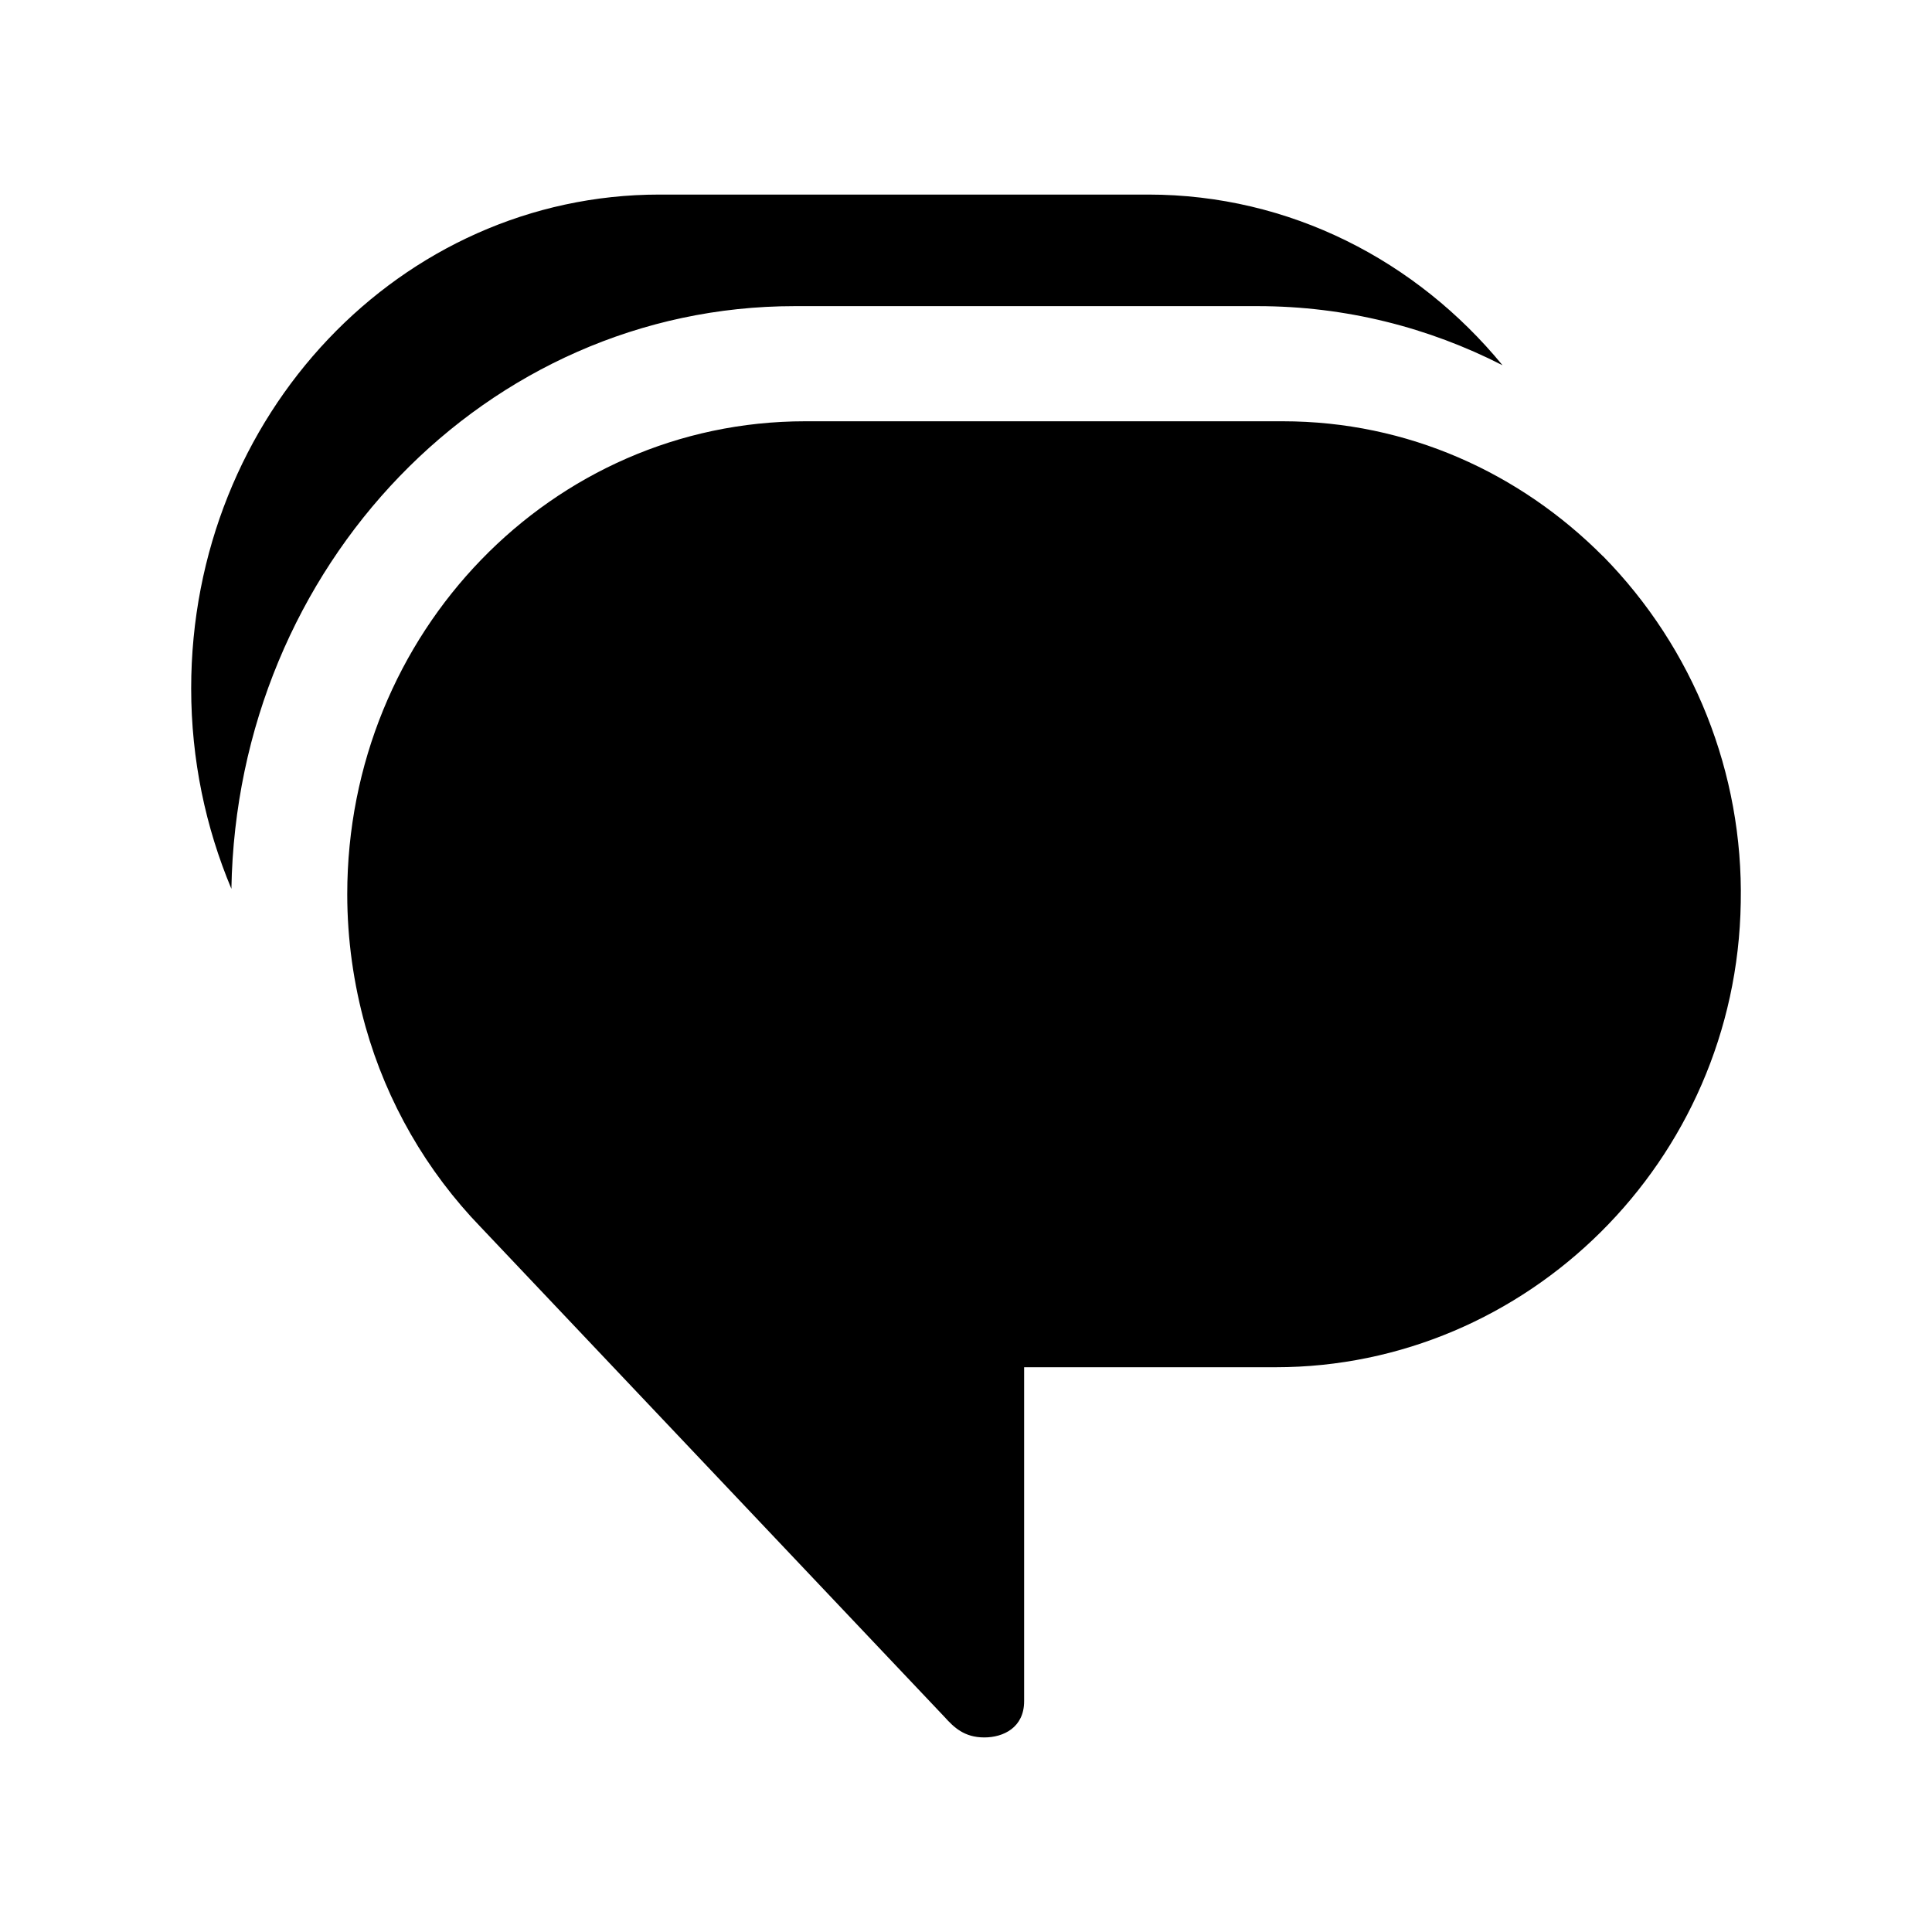
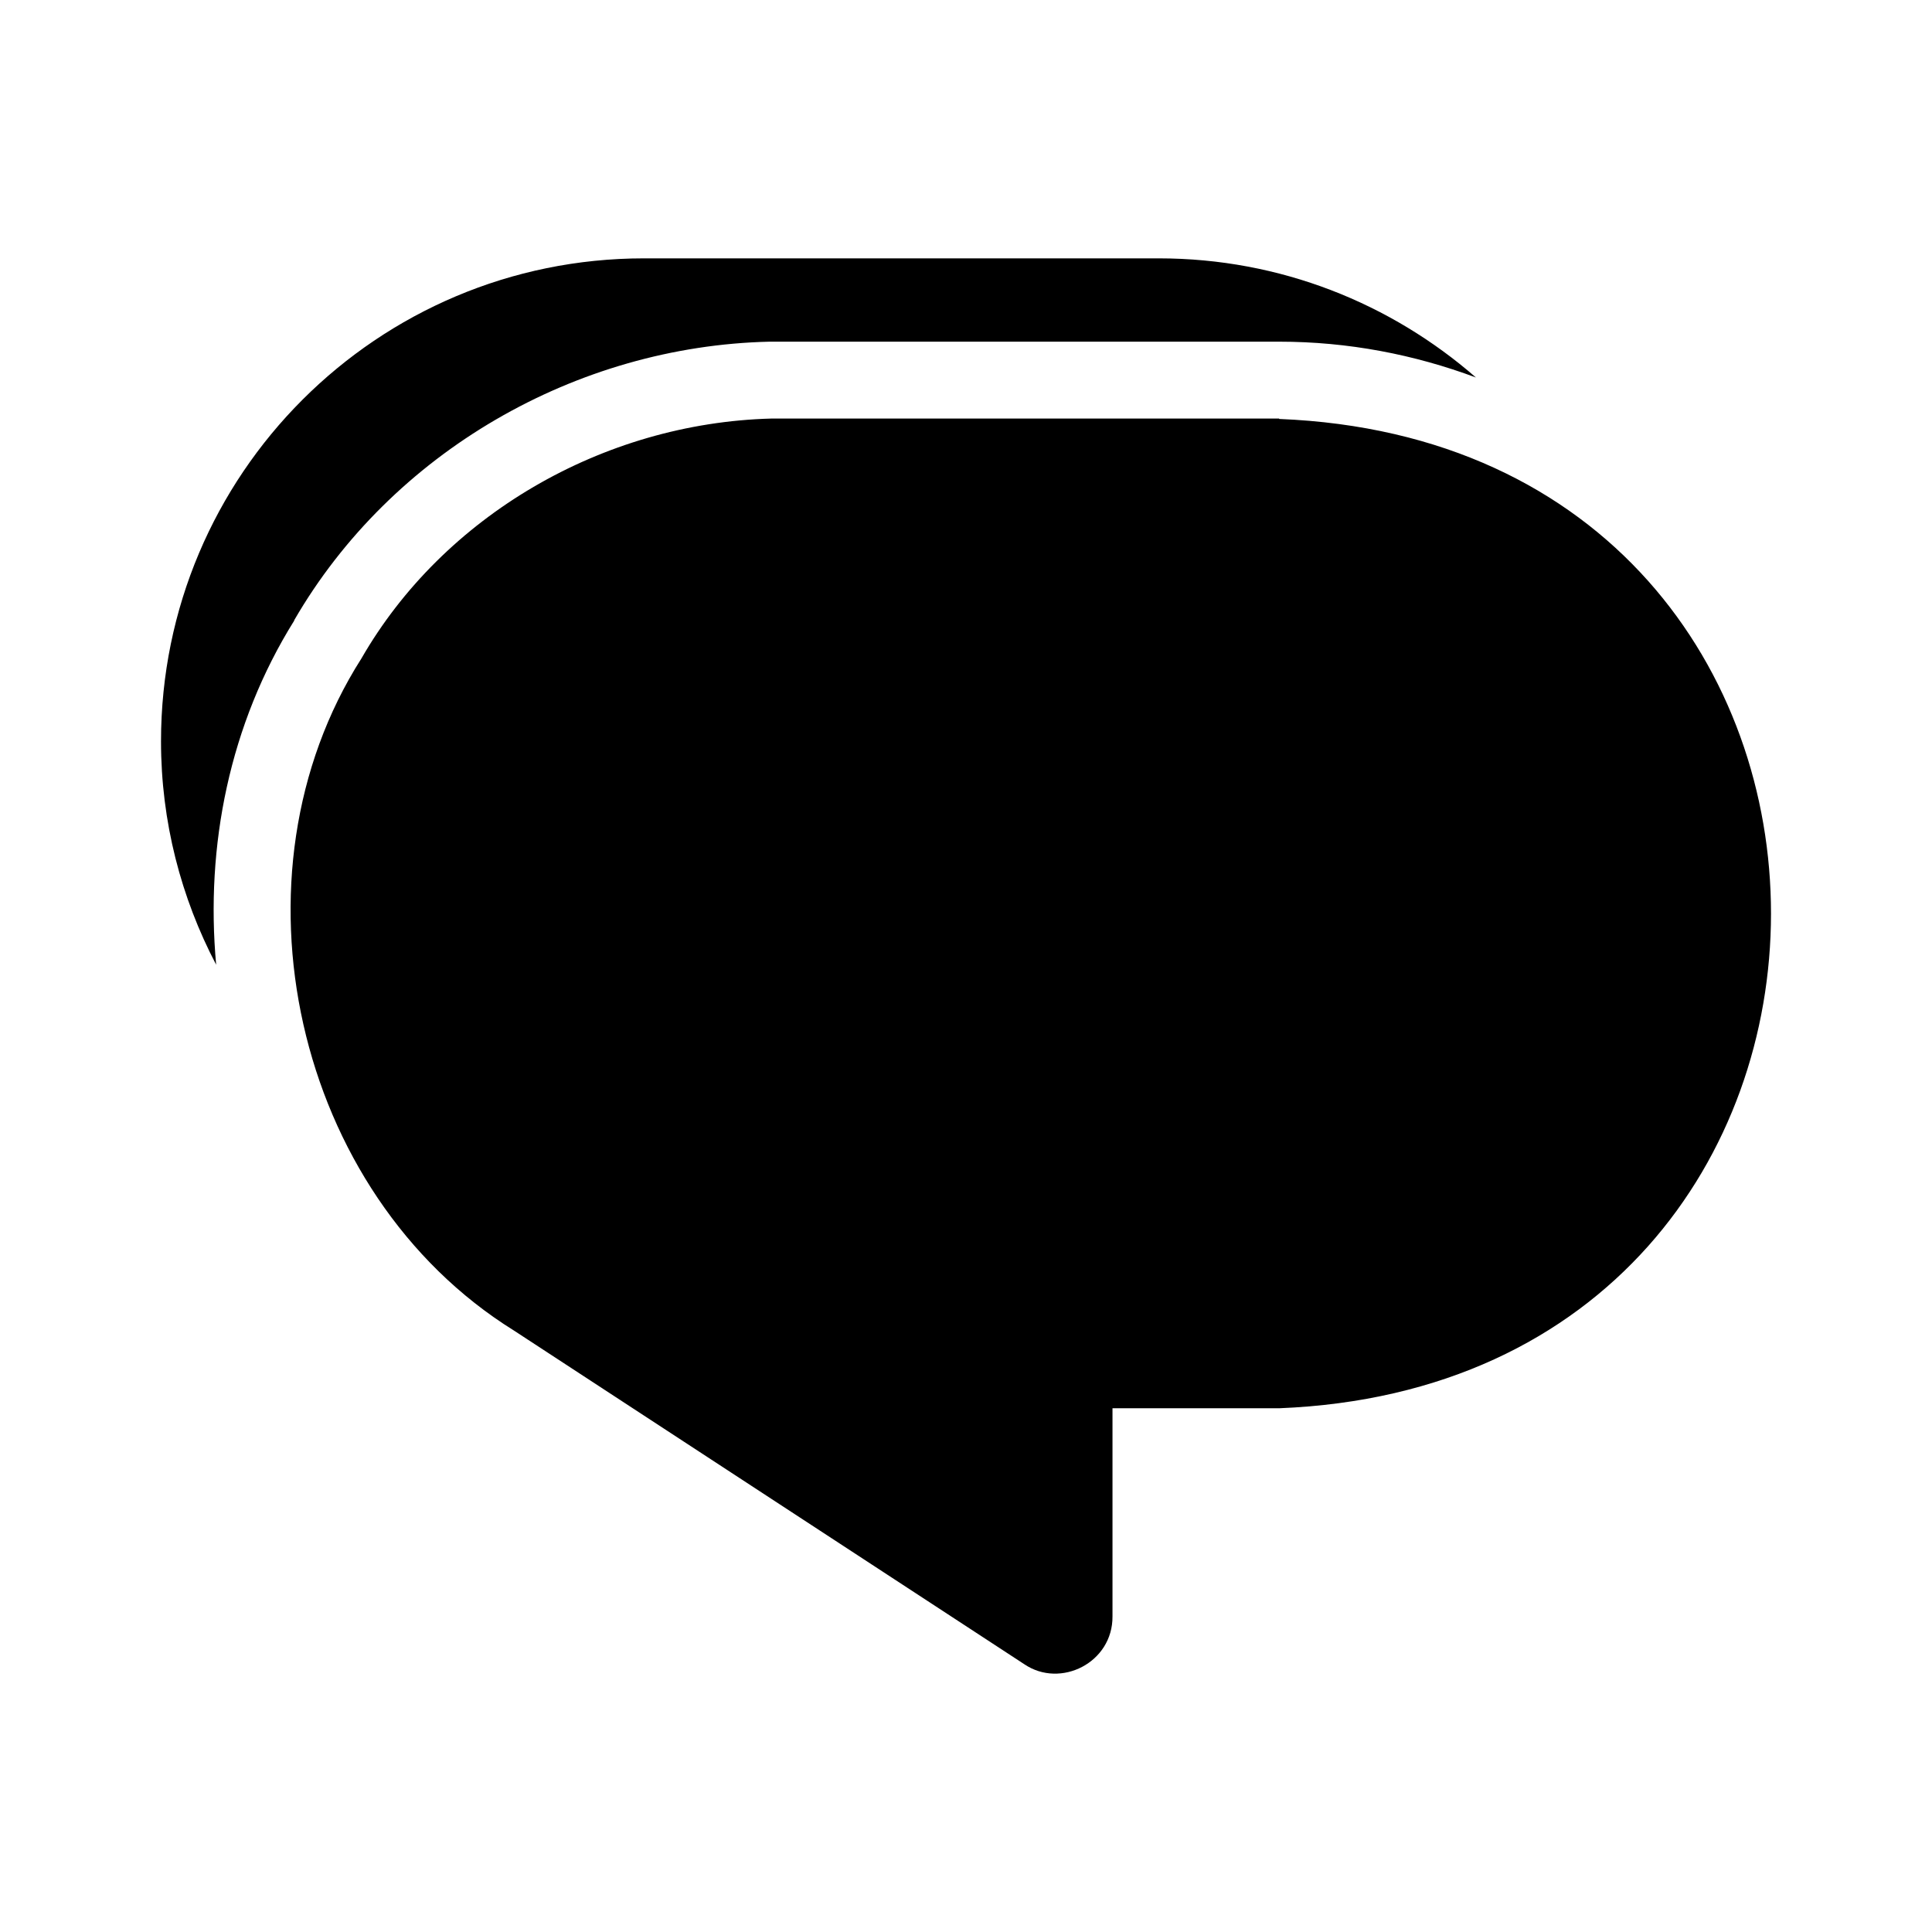
- <svg xmlns="http://www.w3.org/2000/svg" width="192" height="192" viewBox="0 0 192 192">
-   <path d="M22.996 88.327c.562-32.124 25.371-57.903 55.978-57.903h46.007c8.763 0 17.001 2.125 24.339 5.875-8.547-10.41-21.152-16.963-35.212-16.963H65.545c-25.741 0-46.546 21.937-46.546 49.079 0 7.084 1.44 13.829 3.996 19.912m136.29-33.063c-8.223-8.254-19.373-13.398-31.808-13.398H80.015c-25.163 0-45.506 21.013-45.506 47 0 4.504.632 8.924 1.817 13.167A47 47 0 0 0 47.8 121.976l46.061 48.648c.948 1.055 1.98 2.04 3.958 2.04 1.902 0 3.958-.985 3.958-3.603v-33.187h25.002c24.932 0 45.814-20.436 46.215-46.184a47.74 47.74 0 0 0-13.69-34.42" />
+ <svg xmlns="http://www.w3.org/2000/svg" width="192" height="192">
+   <path d="M29.24 61.634c9.68-16.719 28.039-27.239 47.239-27.679h50.638c6.88 0 13.44 1.28 19.559 3.56-8.44-7.36-19.439-11.84-31.519-11.84H63.999c-26.519 0-47.998 21.479-47.998 47.998 0 8 2 15.56 5.48 22.199-1.08-11.8 1.32-23.88 7.76-34.2zm97.877-20.039H76.679c-16.839.44-32.639 9.72-40.759 23.839-13.72 21.519-6.72 53.198 15.16 66.798l50.718 33.159c3.6 2.44 8.8-.16 8.76-4.76v-20.679h16.559c65.158-2.6 65.198-95.717 0-98.317z" />
</svg>
